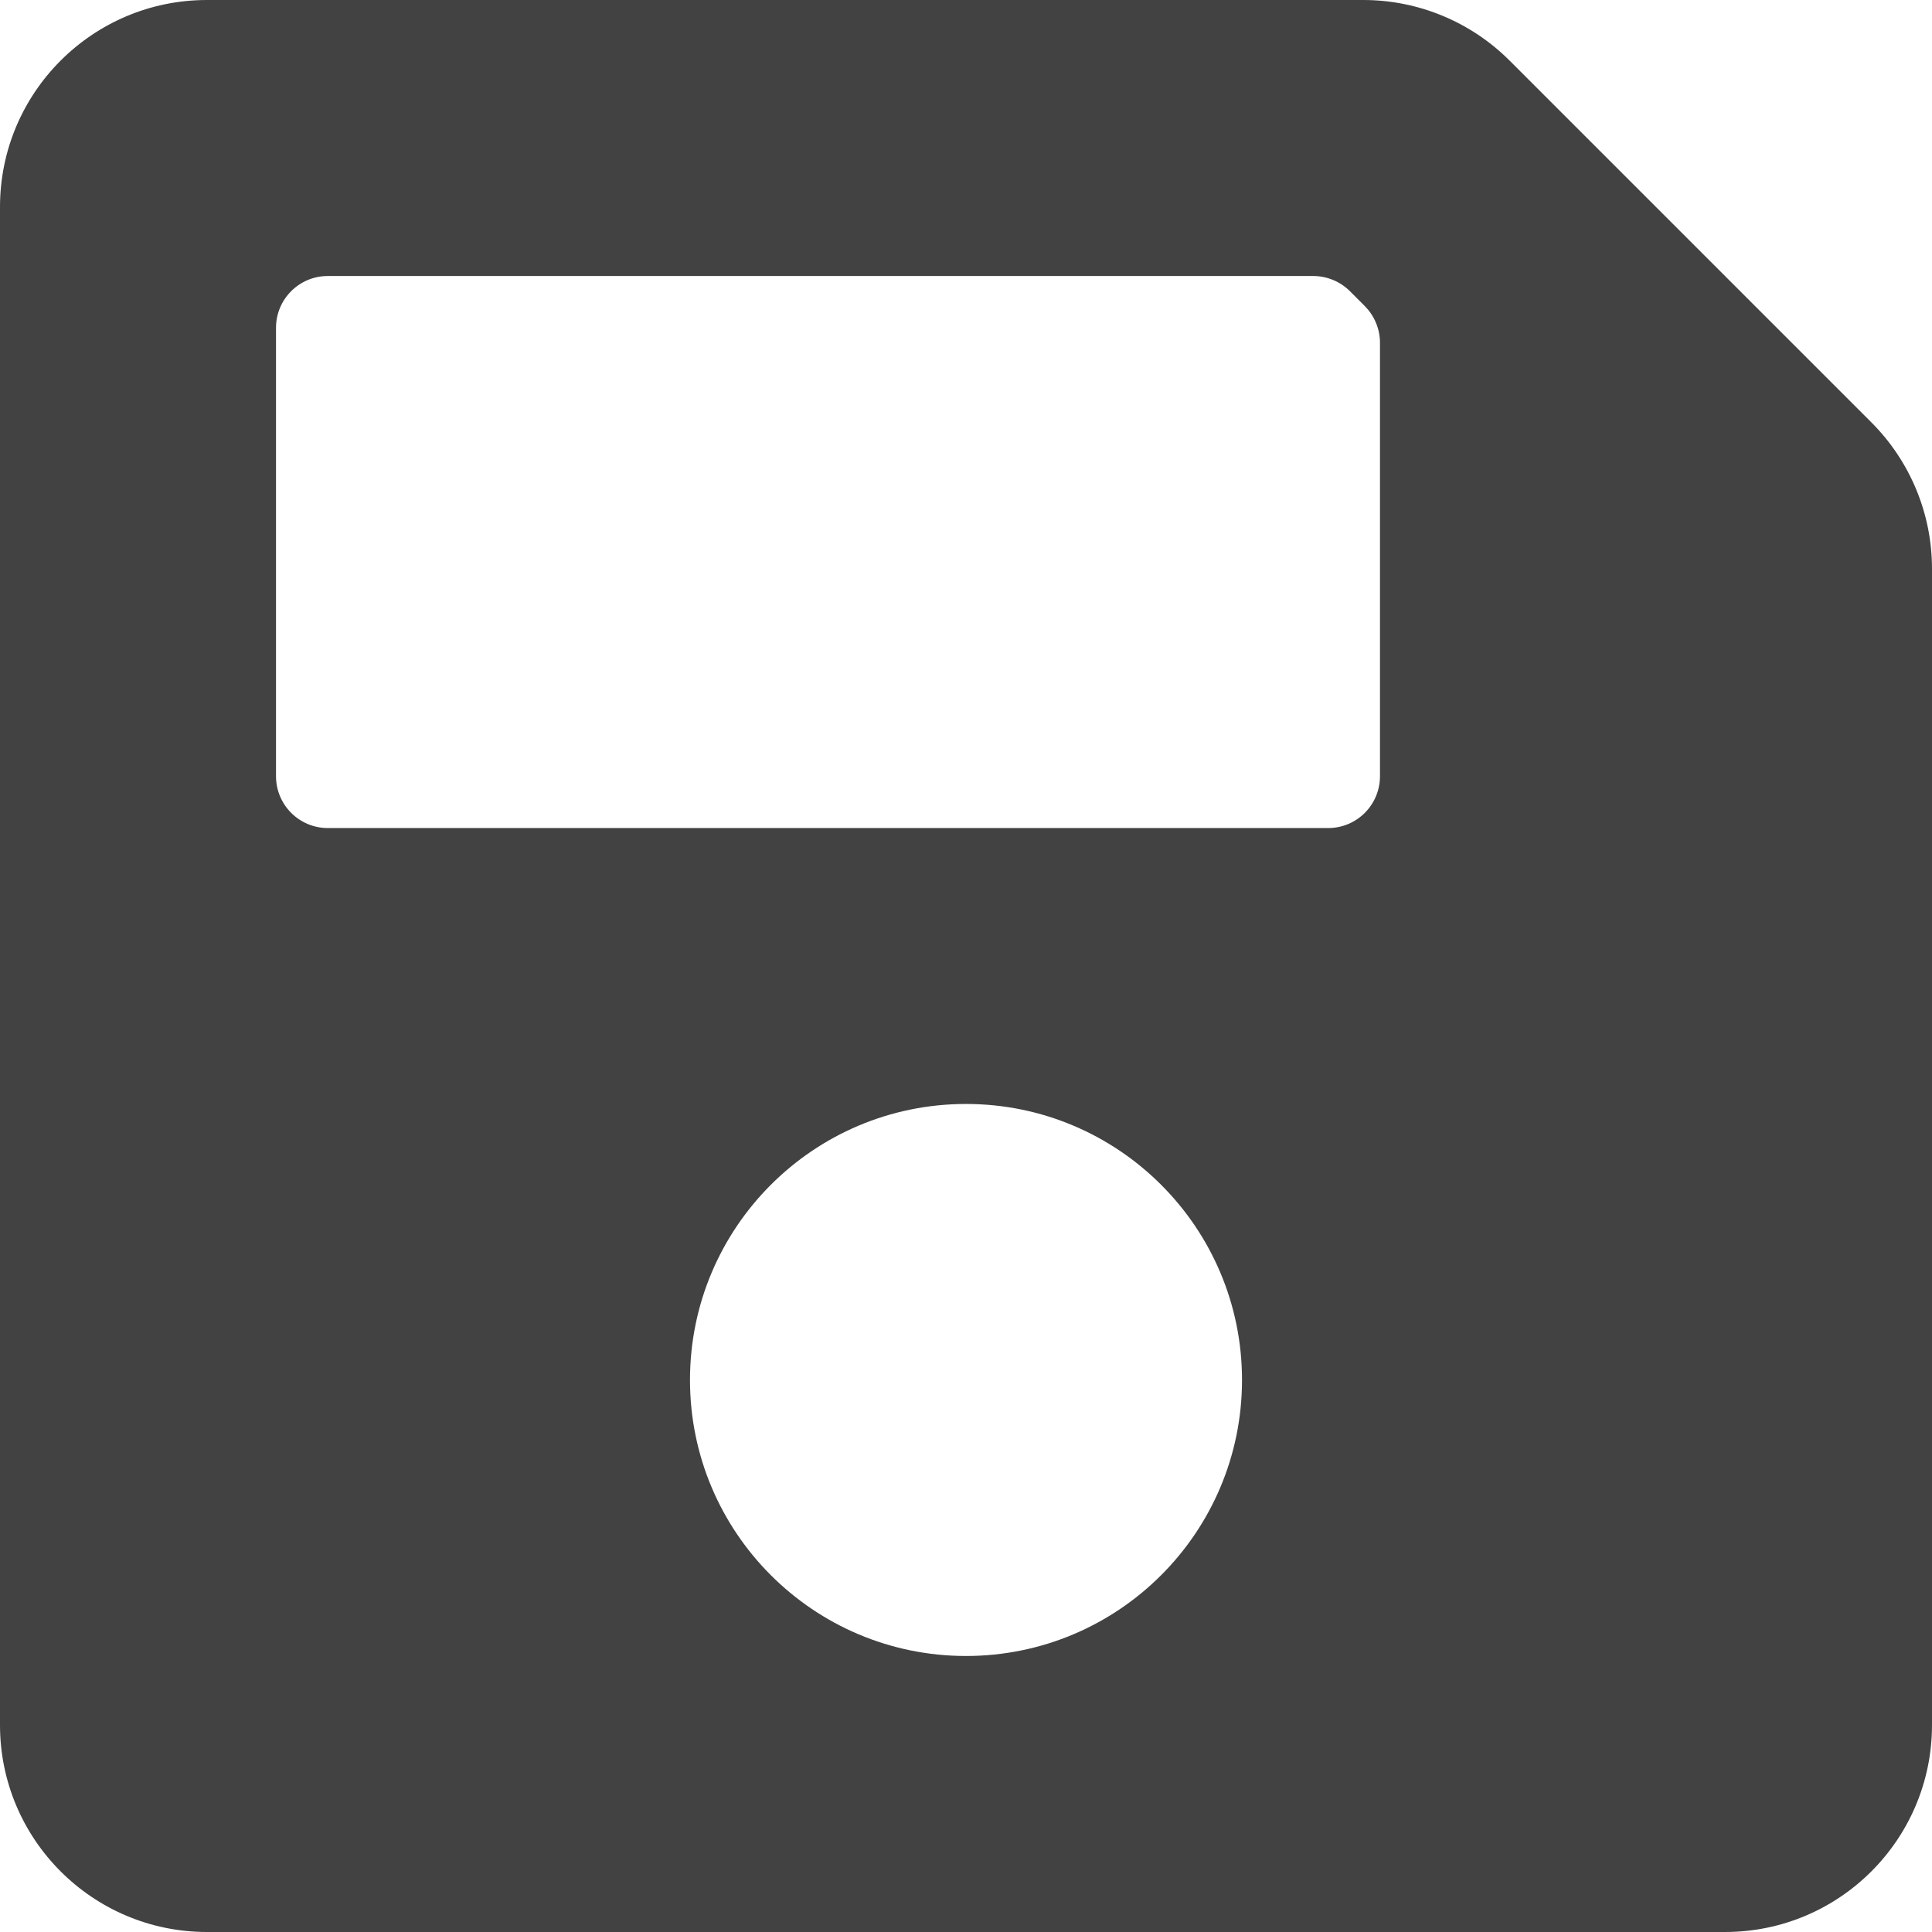
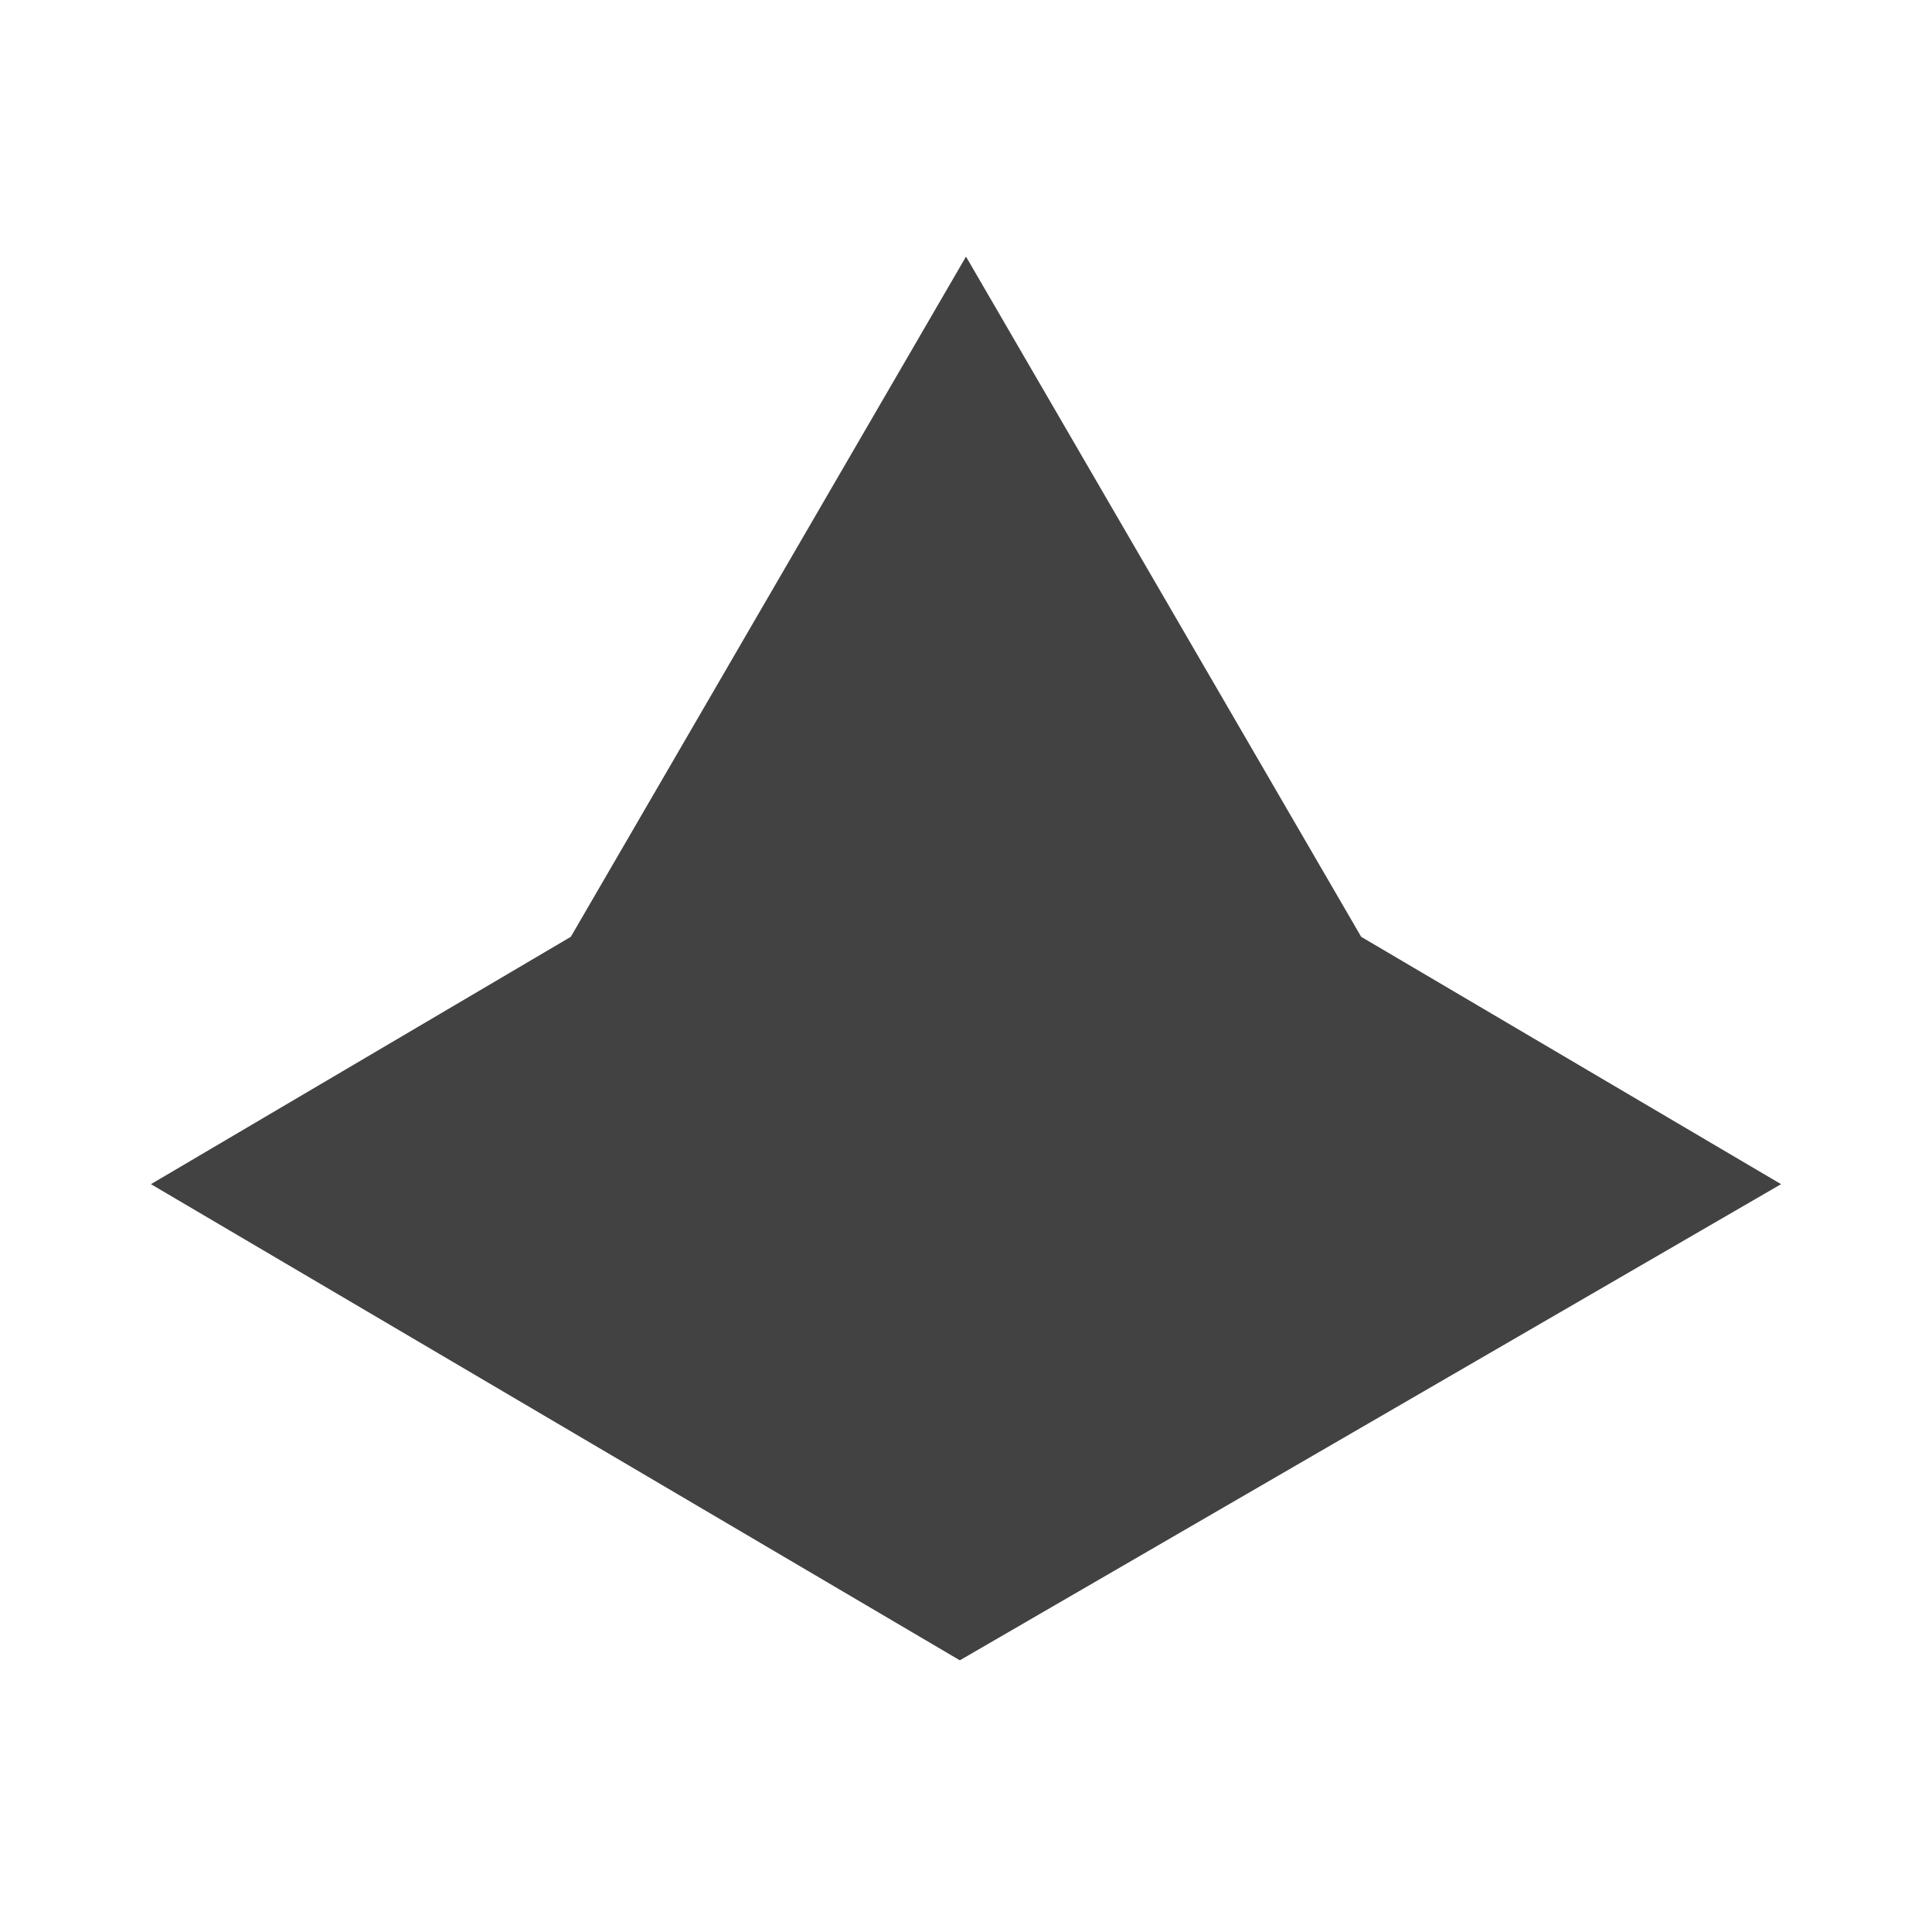
- <svg xmlns="http://www.w3.org/2000/svg" width="22" height="22" viewBox="0 0 22 22" fill="none">
-   <path d="M21.31 4.81L17.19 0.69C16.748 0.248 16.149 3.26895e-06 15.524 0H2.357C1.055 0 0 1.055 0 2.357V19.643C0 20.945 1.055 22 2.357 22H19.643C20.945 22 22 20.945 22 19.643V6.476C22 5.851 21.752 5.252 21.31 4.81V4.81ZM11 18.857C9.264 18.857 7.857 17.45 7.857 15.714C7.857 13.979 9.264 12.571 11 12.571C12.736 12.571 14.143 13.979 14.143 15.714C14.143 17.45 12.736 18.857 11 18.857ZM15.714 3.903V8.839C15.714 9.165 15.45 9.429 15.125 9.429H3.732C3.407 9.429 3.143 9.165 3.143 8.839V3.732C3.143 3.407 3.407 3.143 3.732 3.143H14.954C15.11 3.143 15.26 3.205 15.371 3.315L15.542 3.486C15.596 3.541 15.64 3.606 15.669 3.678C15.699 3.749 15.714 3.826 15.714 3.903V3.903Z" fill="#424242" />
+ <svg xmlns="http://www.w3.org/2000/svg" width="128" height="128" viewBox="0 0 128 128" fill="none">
+   <path d="M10 78.454L63.591 110L118 78.454L90.182 62.066L64 17L37.818 62.066L10 78.454Z" fill="#424242" />
</svg>
